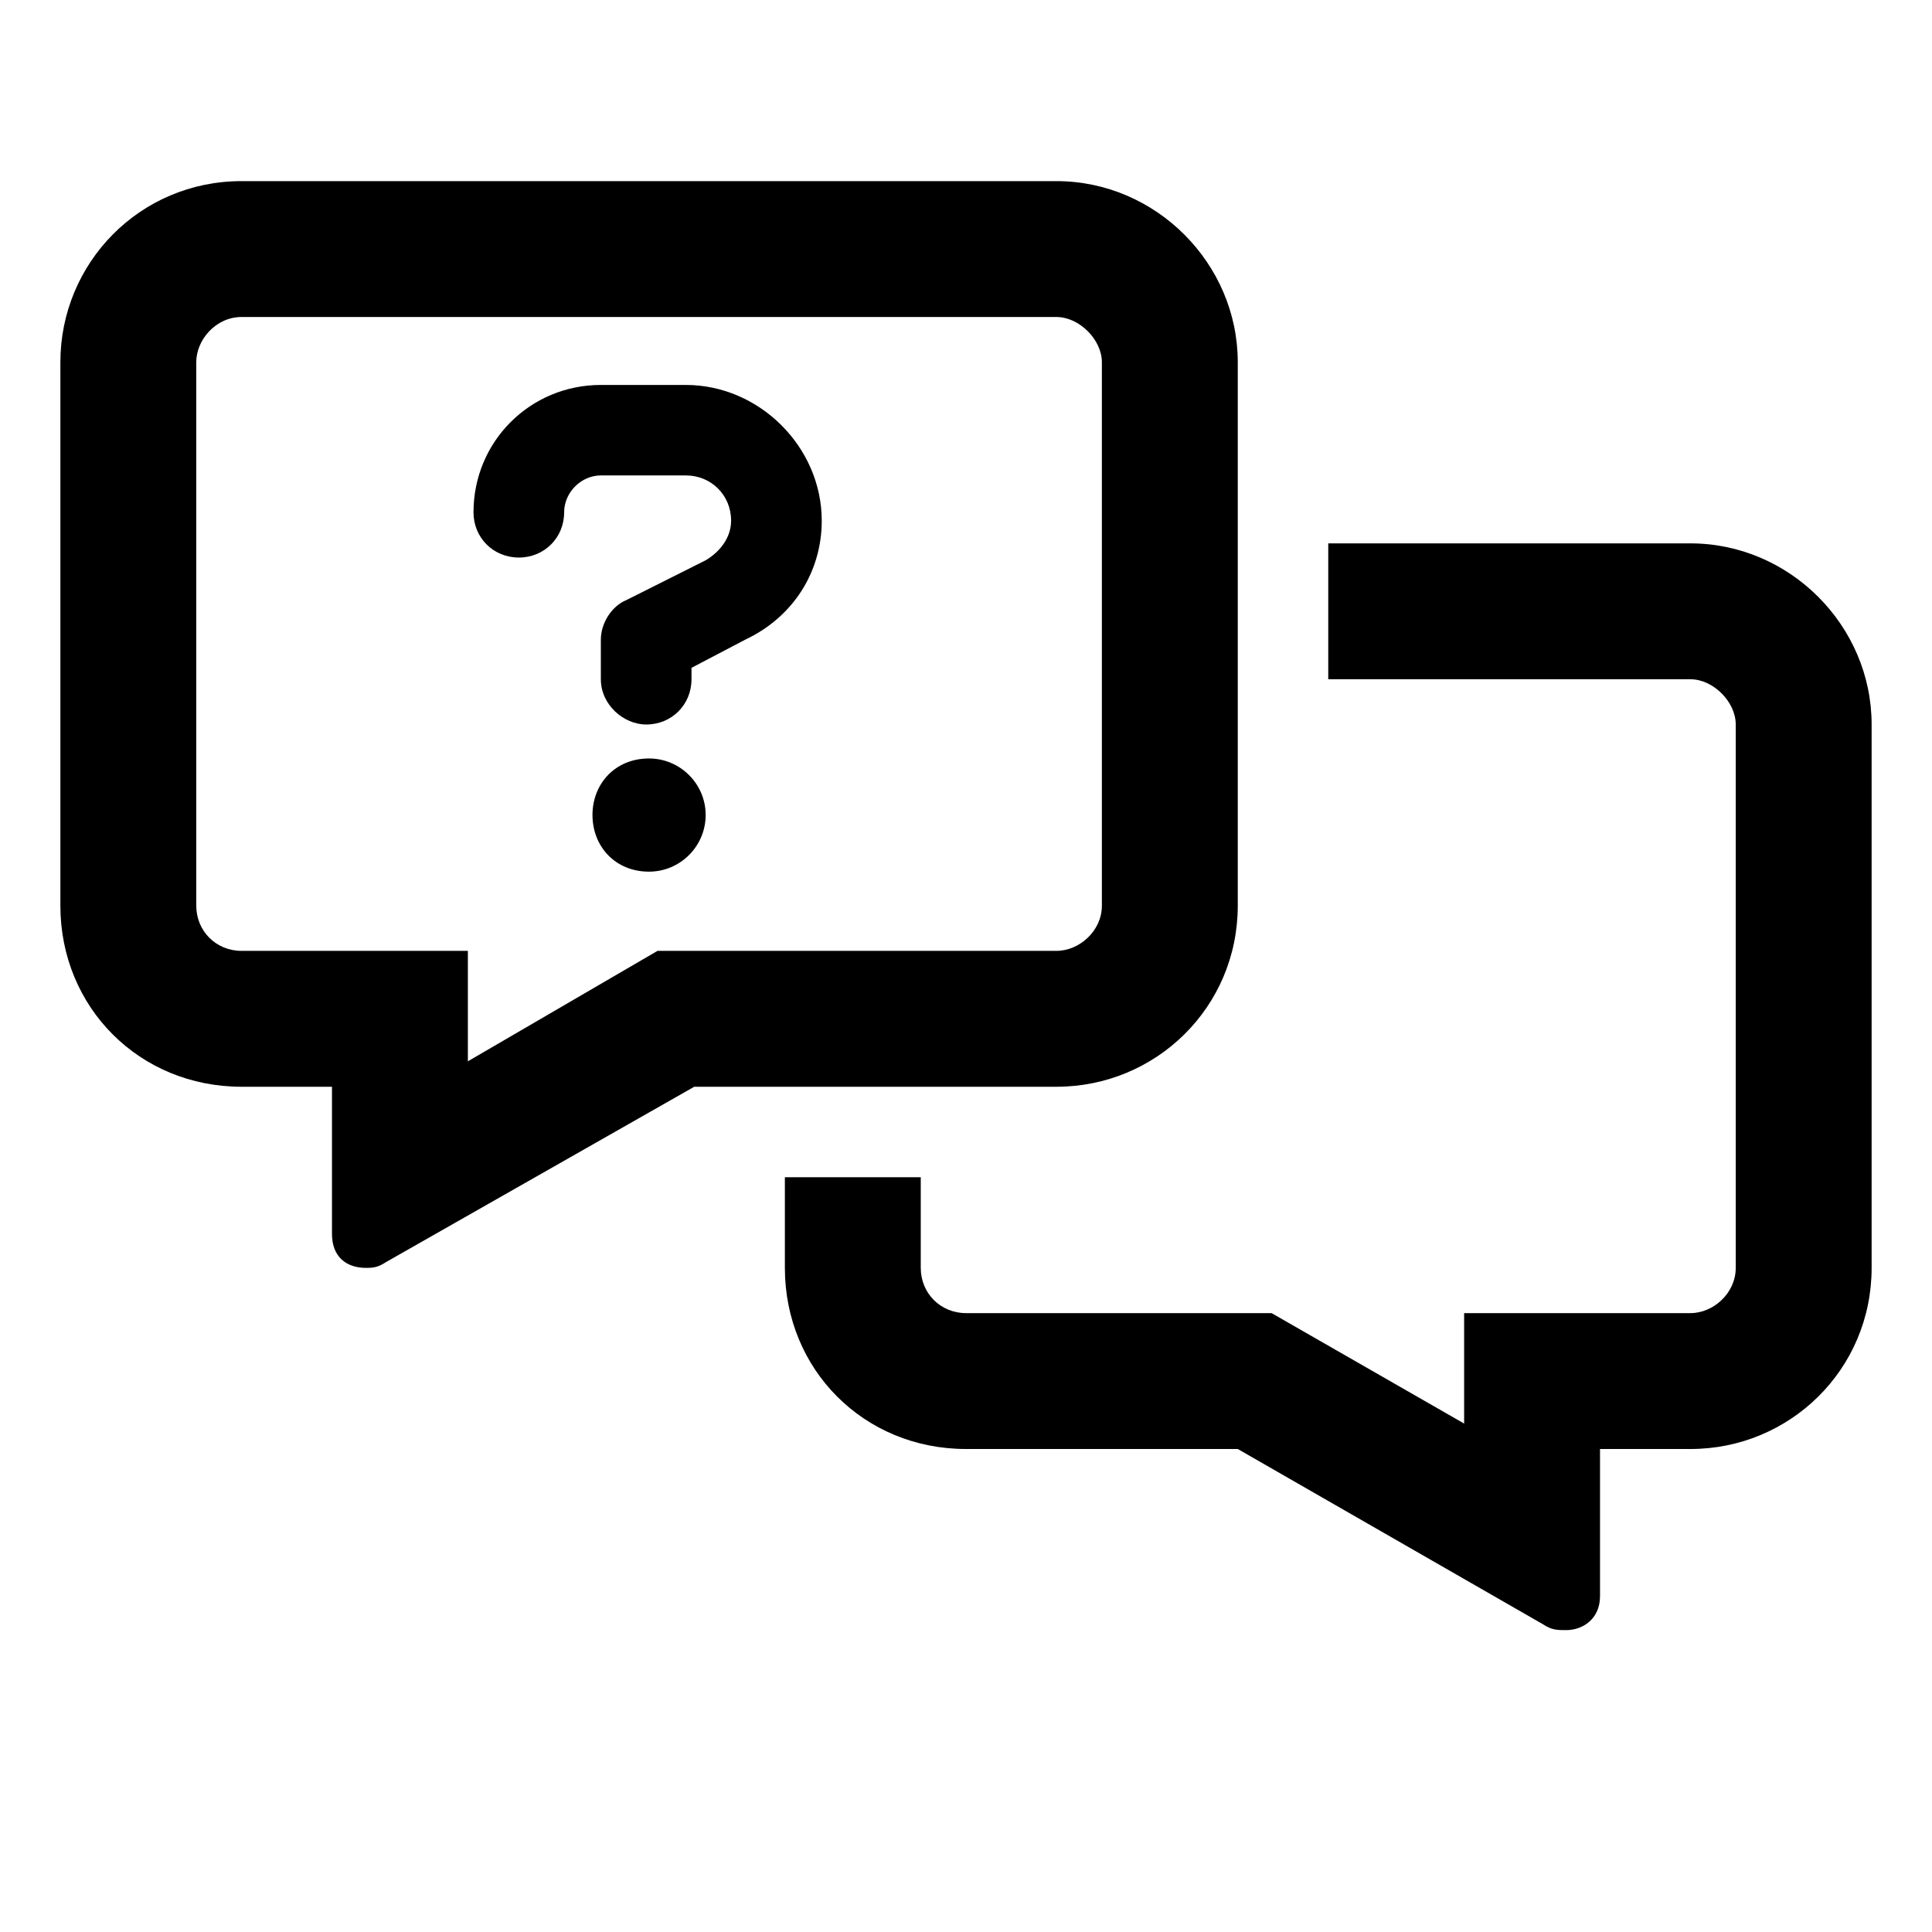
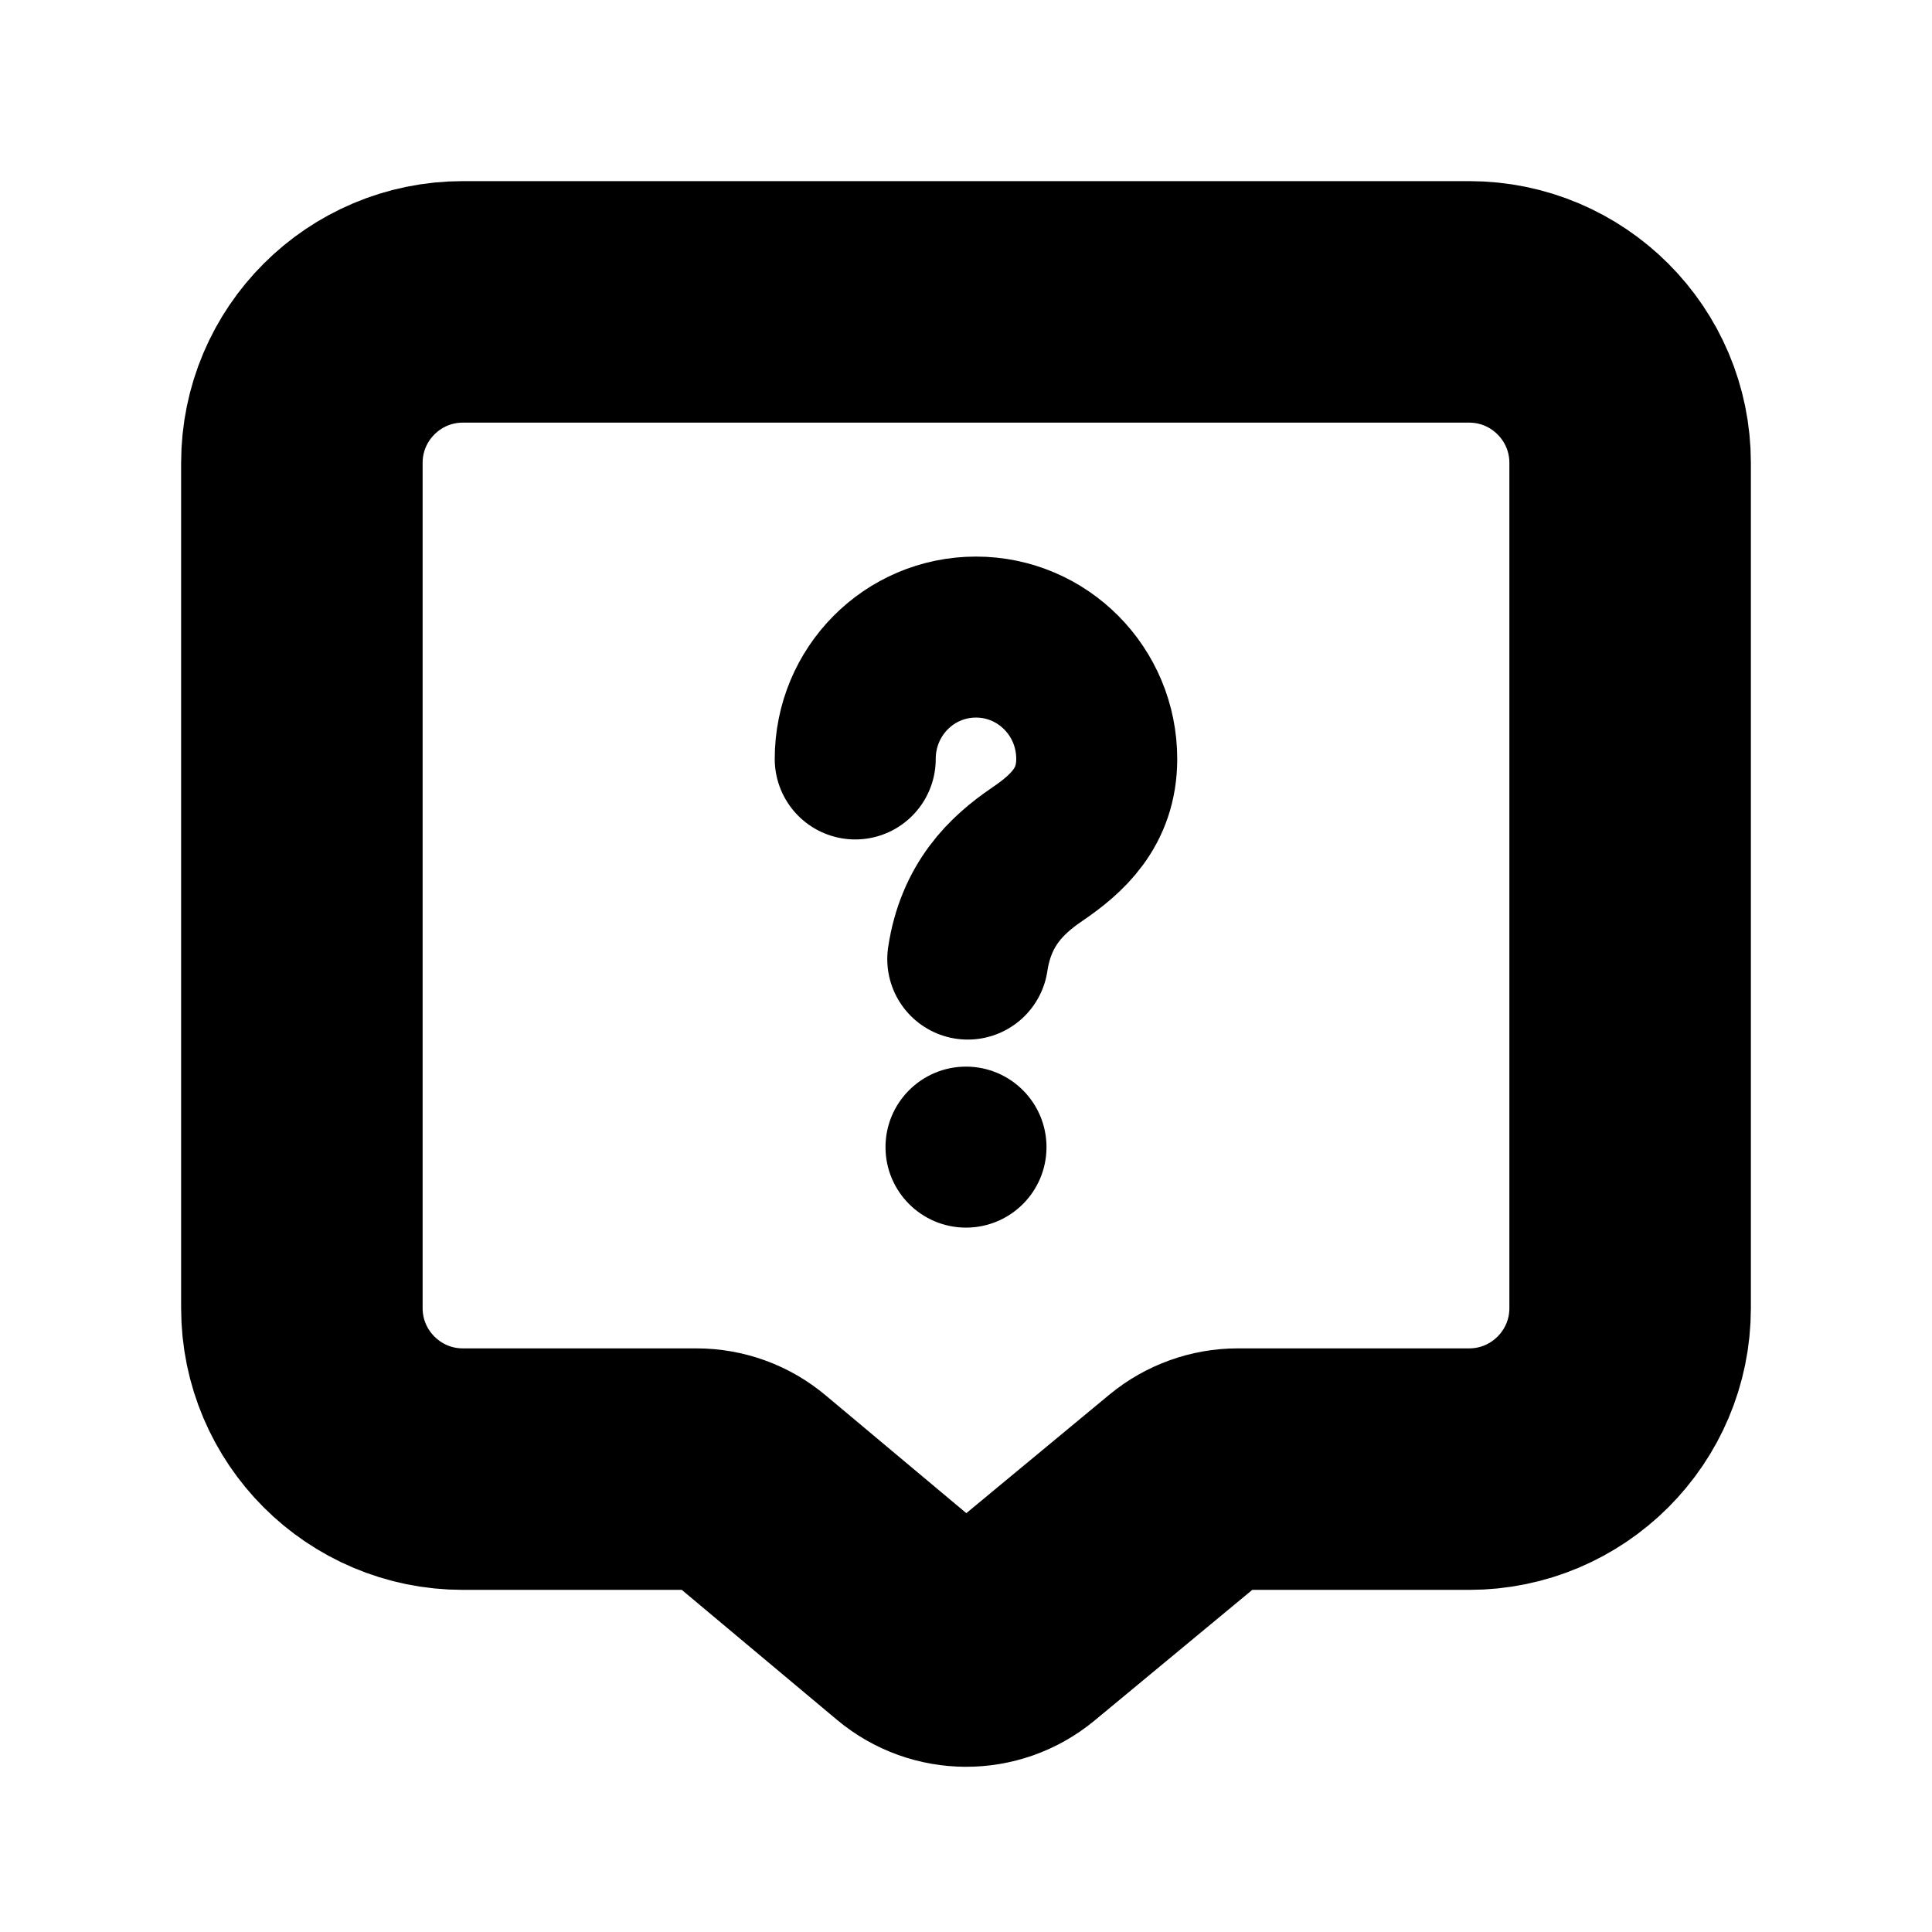
<svg xmlns="http://www.w3.org/2000/svg" width="12" height="12" viewBox="0 0 12 12" fill="none" data-fui-icon="true">
-   <path d="M3.68 5.062C3.68 4.869 3.82 4.711 4.031 4.711C4.225 4.711 4.383 4.869 4.383 5.062C4.383 5.256 4.225 5.414 4.031 5.414C3.82 5.414 3.68 5.256 3.68 5.062ZM3.732 2.391H4.26C4.717 2.391 5.104 2.777 5.104 3.234C5.104 3.551 4.928 3.832 4.629 3.973L4.295 4.148V4.219C4.295 4.377 4.172 4.5 4.014 4.5C3.873 4.5 3.732 4.377 3.732 4.219V3.973C3.732 3.867 3.803 3.762 3.891 3.727L4.383 3.48C4.471 3.428 4.541 3.34 4.541 3.234C4.541 3.076 4.418 2.953 4.26 2.953H3.732C3.609 2.953 3.504 3.059 3.504 3.182C3.504 3.34 3.381 3.463 3.223 3.463C3.064 3.463 2.941 3.34 2.941 3.182C2.941 2.742 3.293 2.391 3.732 2.391ZM6.562 6.75H4.312L2.396 7.84C2.344 7.875 2.309 7.875 2.273 7.875C2.15 7.875 2.062 7.805 2.062 7.664V6.75H1.5C0.867 6.75 0.375 6.258 0.375 5.625V2.25C0.375 1.635 0.867 1.125 1.5 1.125H6.562C7.178 1.125 7.688 1.635 7.688 2.25V5.625C7.688 6.258 7.178 6.75 6.562 6.75ZM6.562 5.906C6.703 5.906 6.844 5.783 6.844 5.625V2.25C6.844 2.109 6.703 1.969 6.562 1.969H1.5C1.342 1.969 1.219 2.109 1.219 2.25V5.625C1.219 5.783 1.342 5.906 1.5 5.906H2.906V6.592L4.084 5.906H6.562ZM5.719 7.312V7.875C5.719 8.033 5.842 8.156 6 8.156H7.898L9.094 8.842V8.156H10.5C10.641 8.156 10.781 8.033 10.781 7.875V4.5C10.781 4.359 10.641 4.219 10.5 4.219H8.25V3.375H10.5C11.115 3.375 11.625 3.885 11.625 4.5V7.875C11.625 8.508 11.115 9 10.5 9H9.938V9.914C9.938 10.055 9.832 10.125 9.727 10.125C9.674 10.125 9.639 10.125 9.586 10.09L7.688 9H6C5.367 9 4.875 8.508 4.875 7.875V7.312H5.719Z" fill="currentColor" />
+   <path d="M5.68 10.107L4.647 9.242C4.557 9.166 4.443 9.125 4.326 9.125H2.875C2.323 9.125 1.875 8.677 1.875 8.125V2.875C1.875 2.323 2.323 1.875 2.875 1.875H9.125C9.677 1.875 10.125 2.323 10.125 2.875V8.125C10.125 8.677 9.677 9.125 9.125 9.125H7.688C7.572 9.125 7.459 9.166 7.369 9.24L6.32 10.109C6.134 10.263 5.865 10.262 5.68 10.107Z" stroke="currentColor" stroke-width="1.5" stroke-linecap="round" />
+   <path d="M6.011 5.957C6.062 5.618 6.251 5.436 6.441 5.307C6.626 5.181 6.812 5.017 6.812 4.714C6.812 4.295 6.476 3.957 6.062 3.957C5.647 3.957 5.312 4.295 5.312 4.714" stroke="currentColor" stroke-linecap="round" />
+   <path d="M5.625 7.125C5.625 7.332 5.793 7.5 6 7.5C6.207 7.5 6.375 7.332 6.375 7.125C6.375 6.918 6.207 6.75 6 6.75C5.793 6.75 5.625 6.918 5.625 7.125Z" fill="currentColor" stroke="currentColor" stroke-width=".25" />
</svg>
